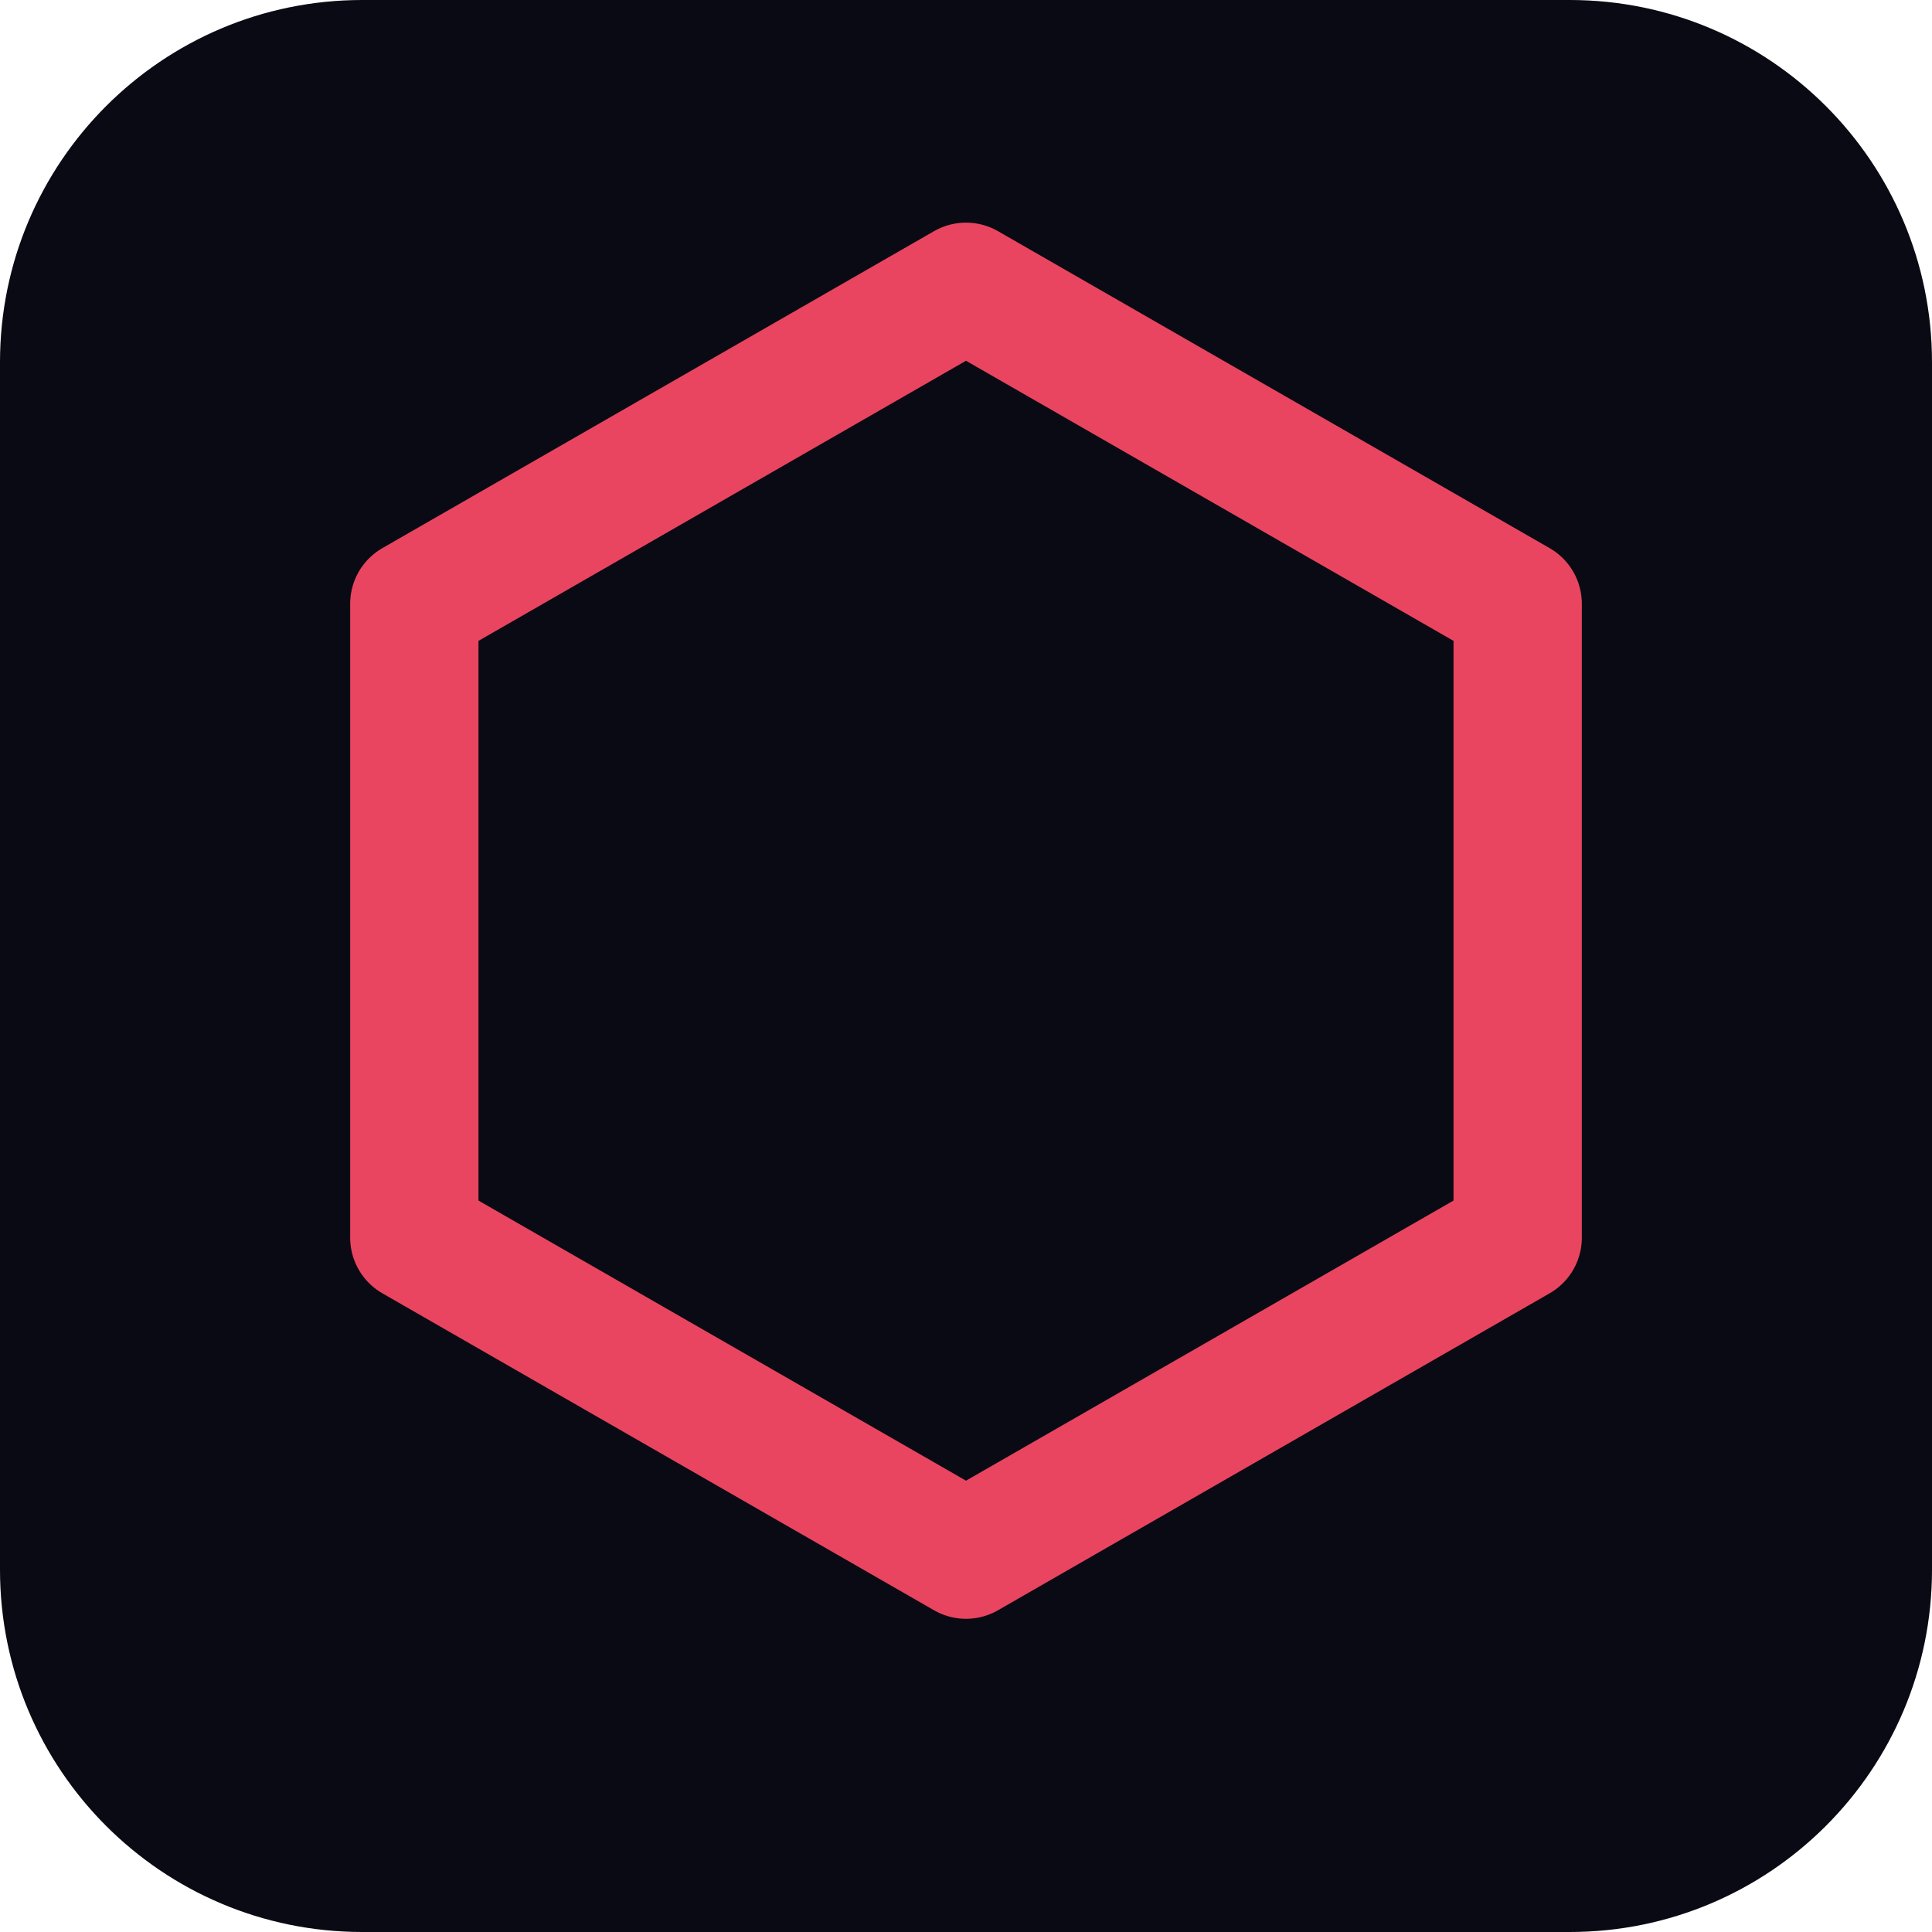
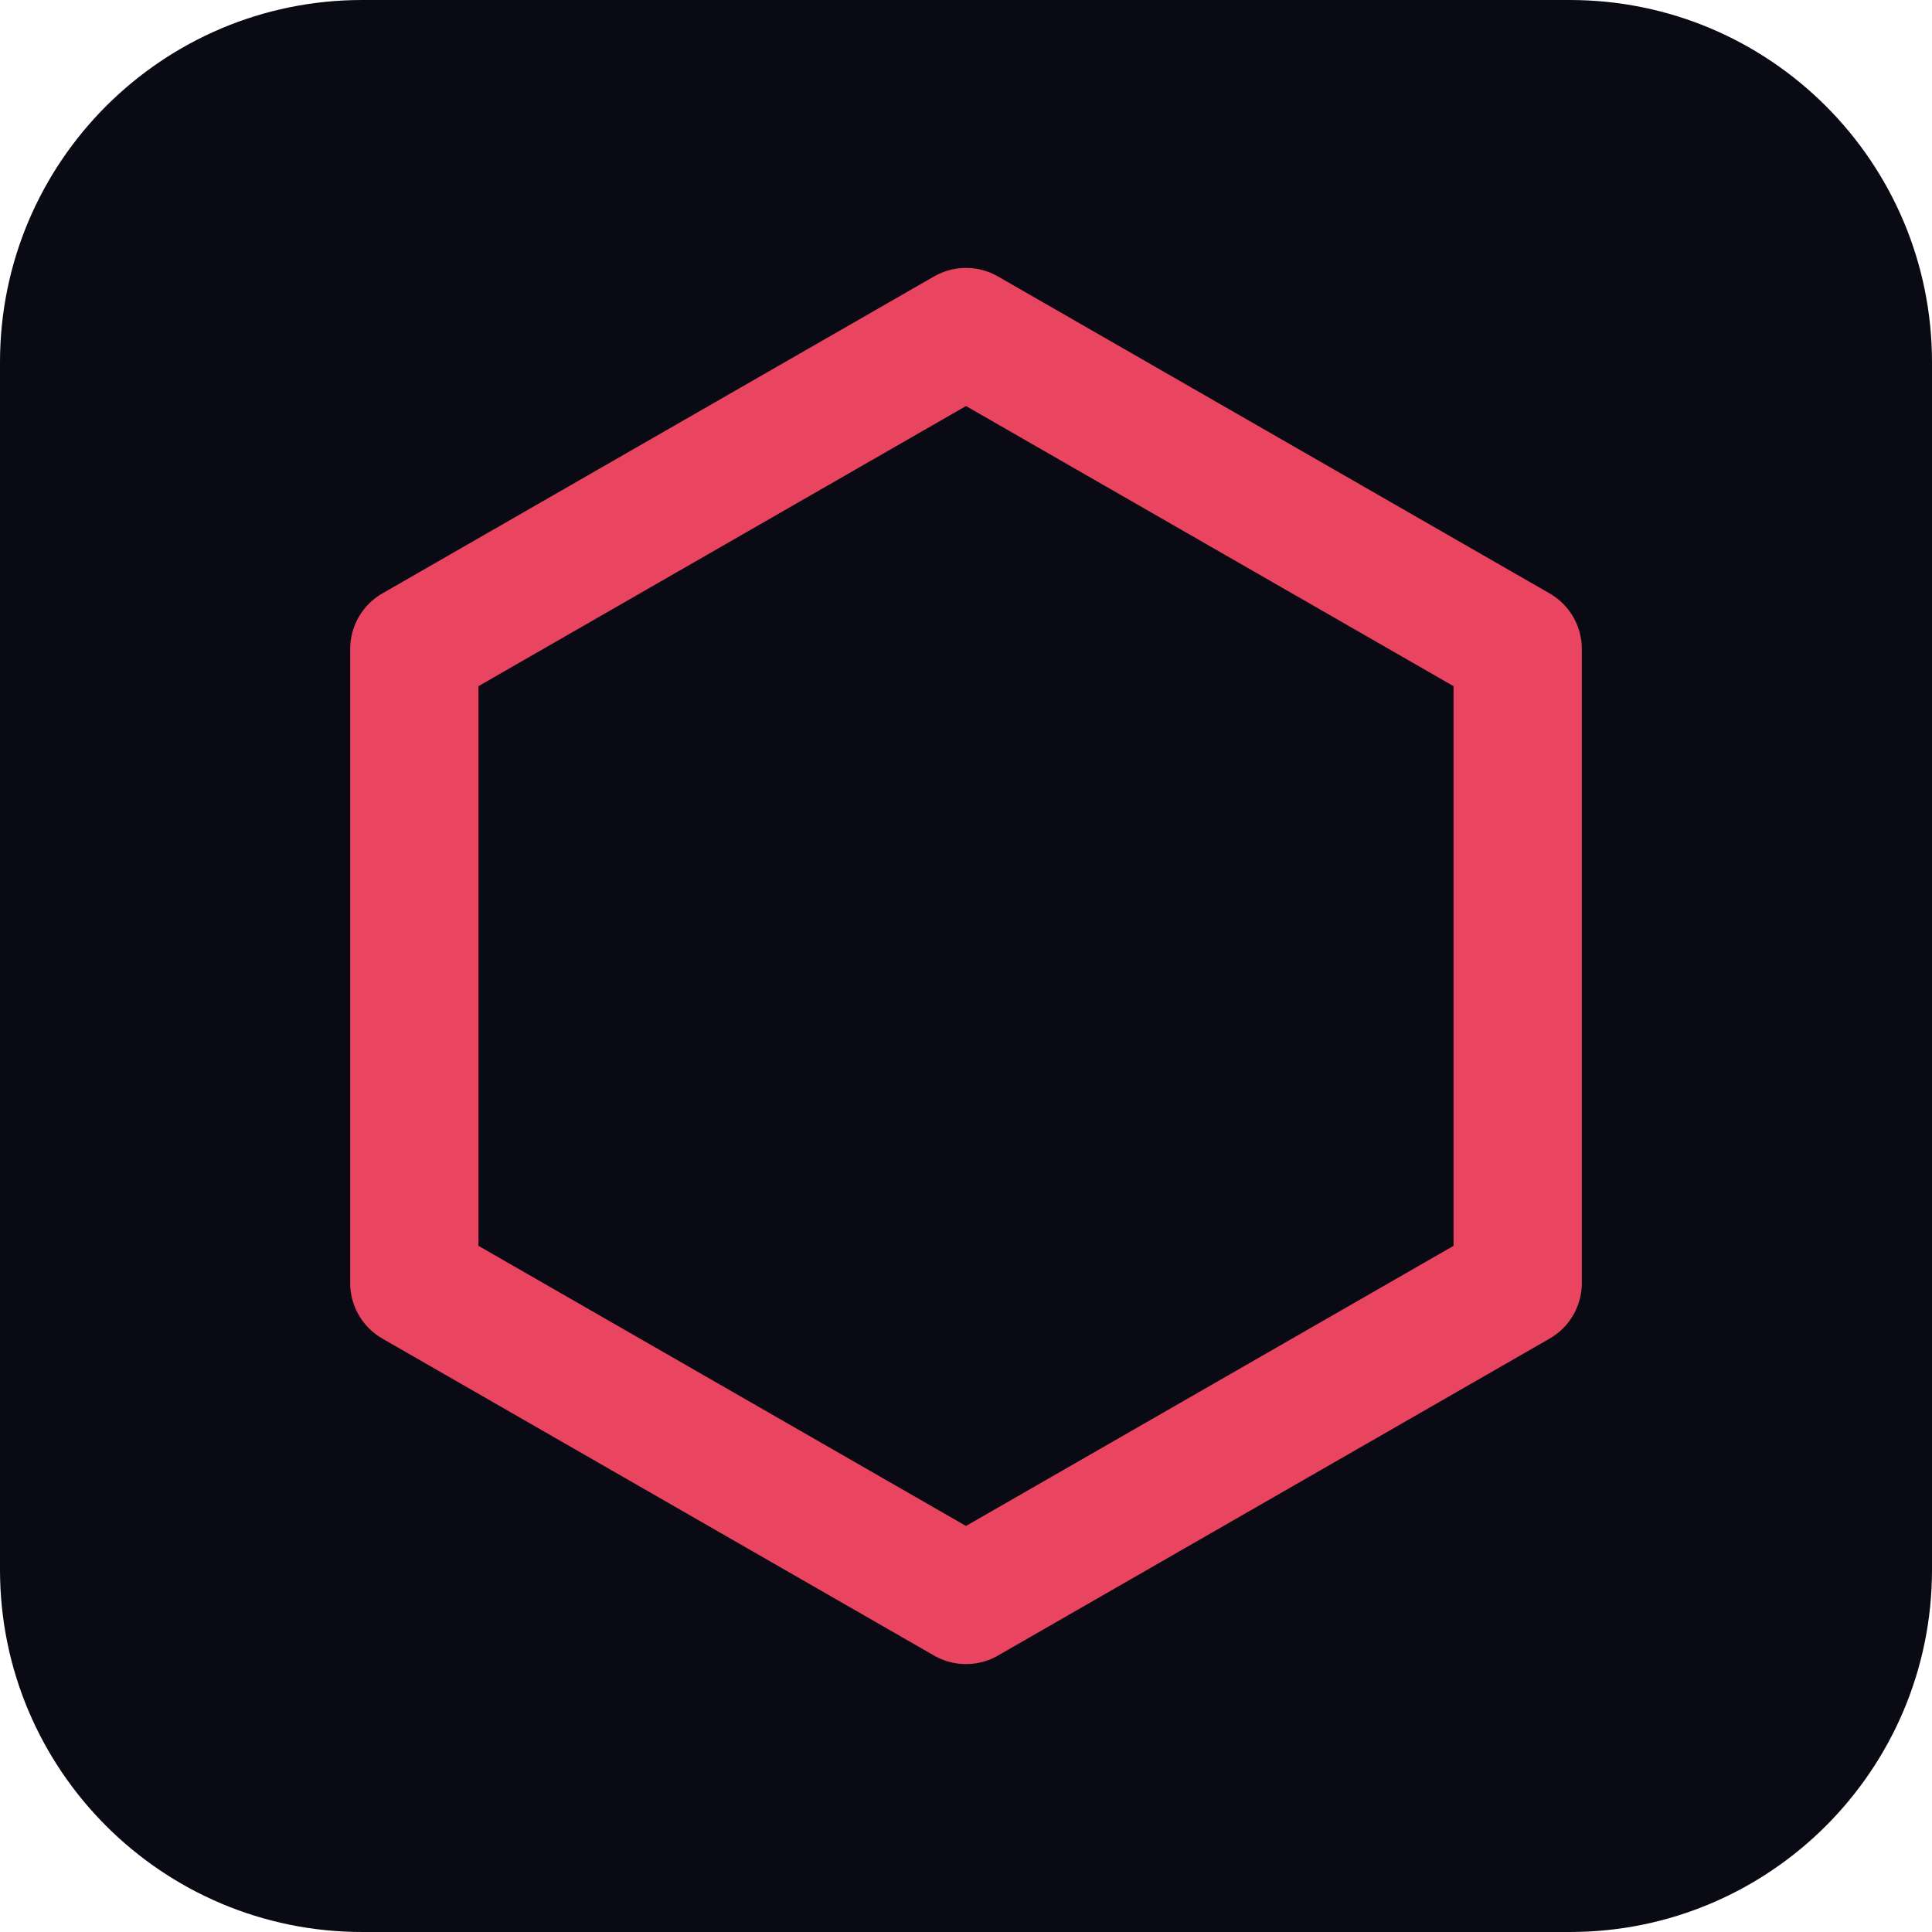
<svg xmlns="http://www.w3.org/2000/svg" width="512" height="512" viewBox="0 0 512 512">
  <rect width="512" height="512" rx="96" fill="#0a0a14" />
-   <path d="M 256 76 L 402.2 160 L 402.2 328 L 256 412 L 109.8 328 L 109.8 160 Z" fill="none" stroke="#e94560" stroke-width="34" stroke-linejoin="round" />
+   <path d="M 256 88 L 402.2 172 L 402.2 340 L 256 424 L 109.8 340 L 109.8 172 Z" fill="none" stroke="#e94560" stroke-width="34" stroke-linejoin="round" />
</svg>
